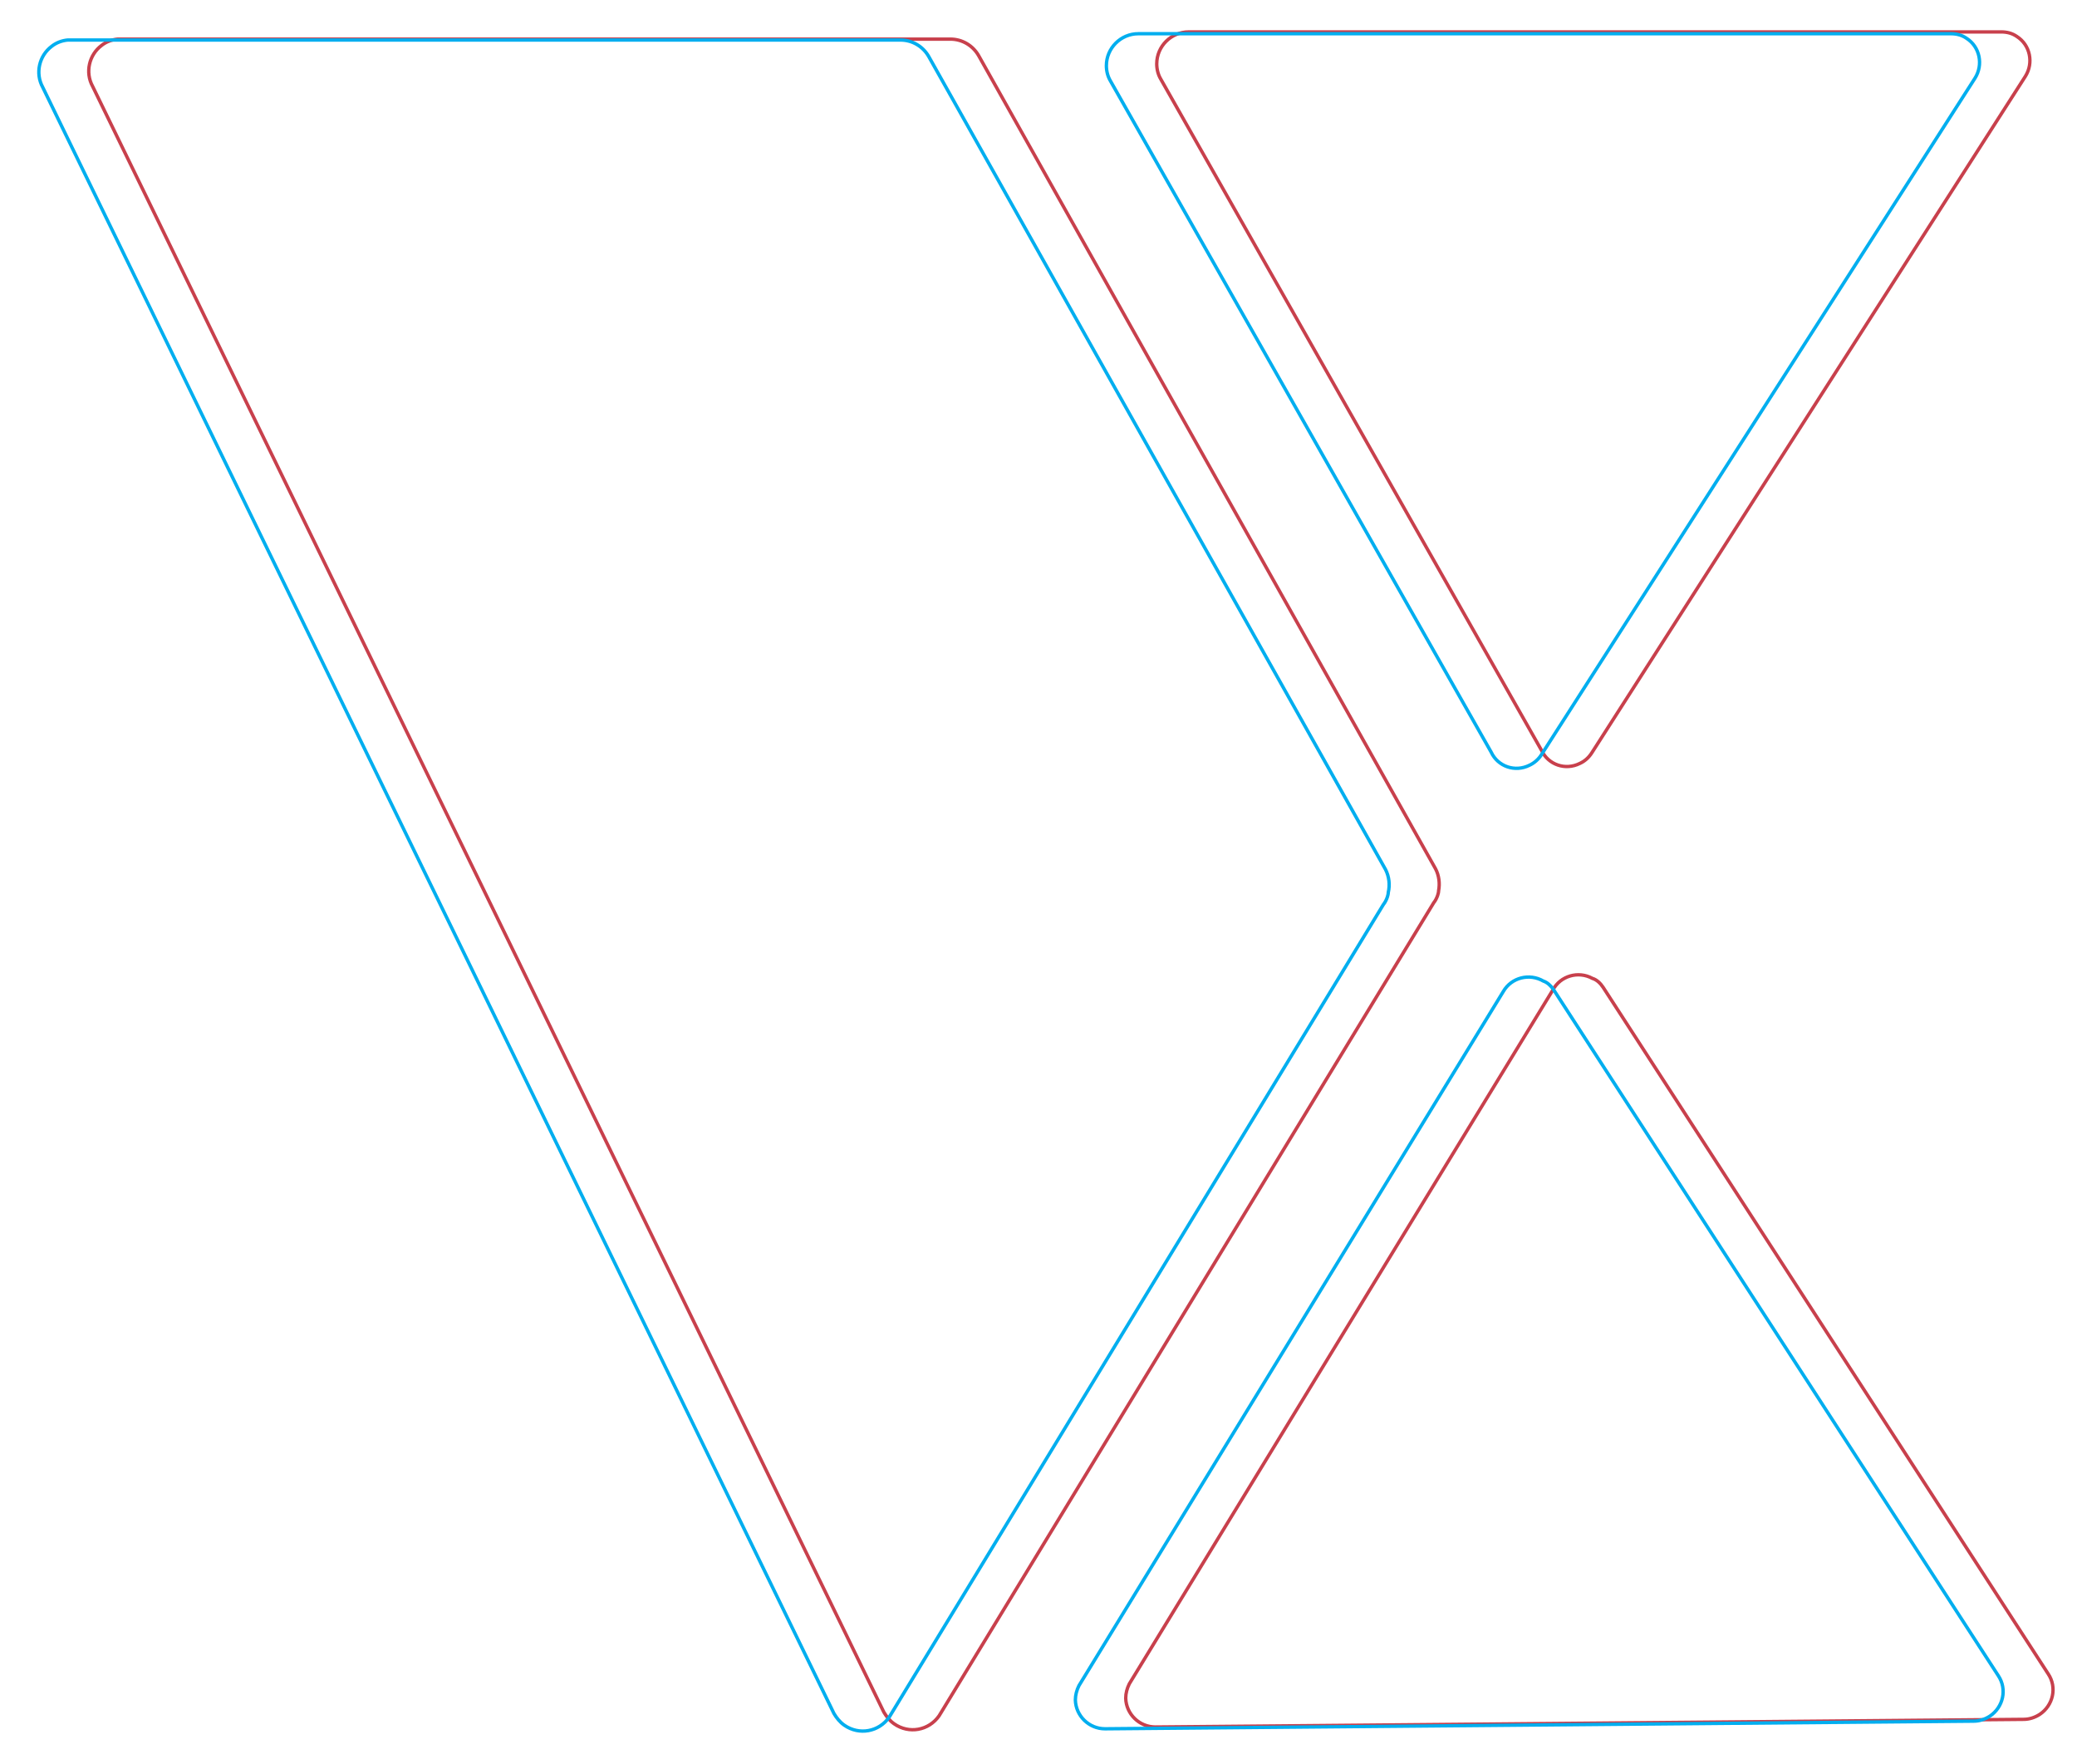
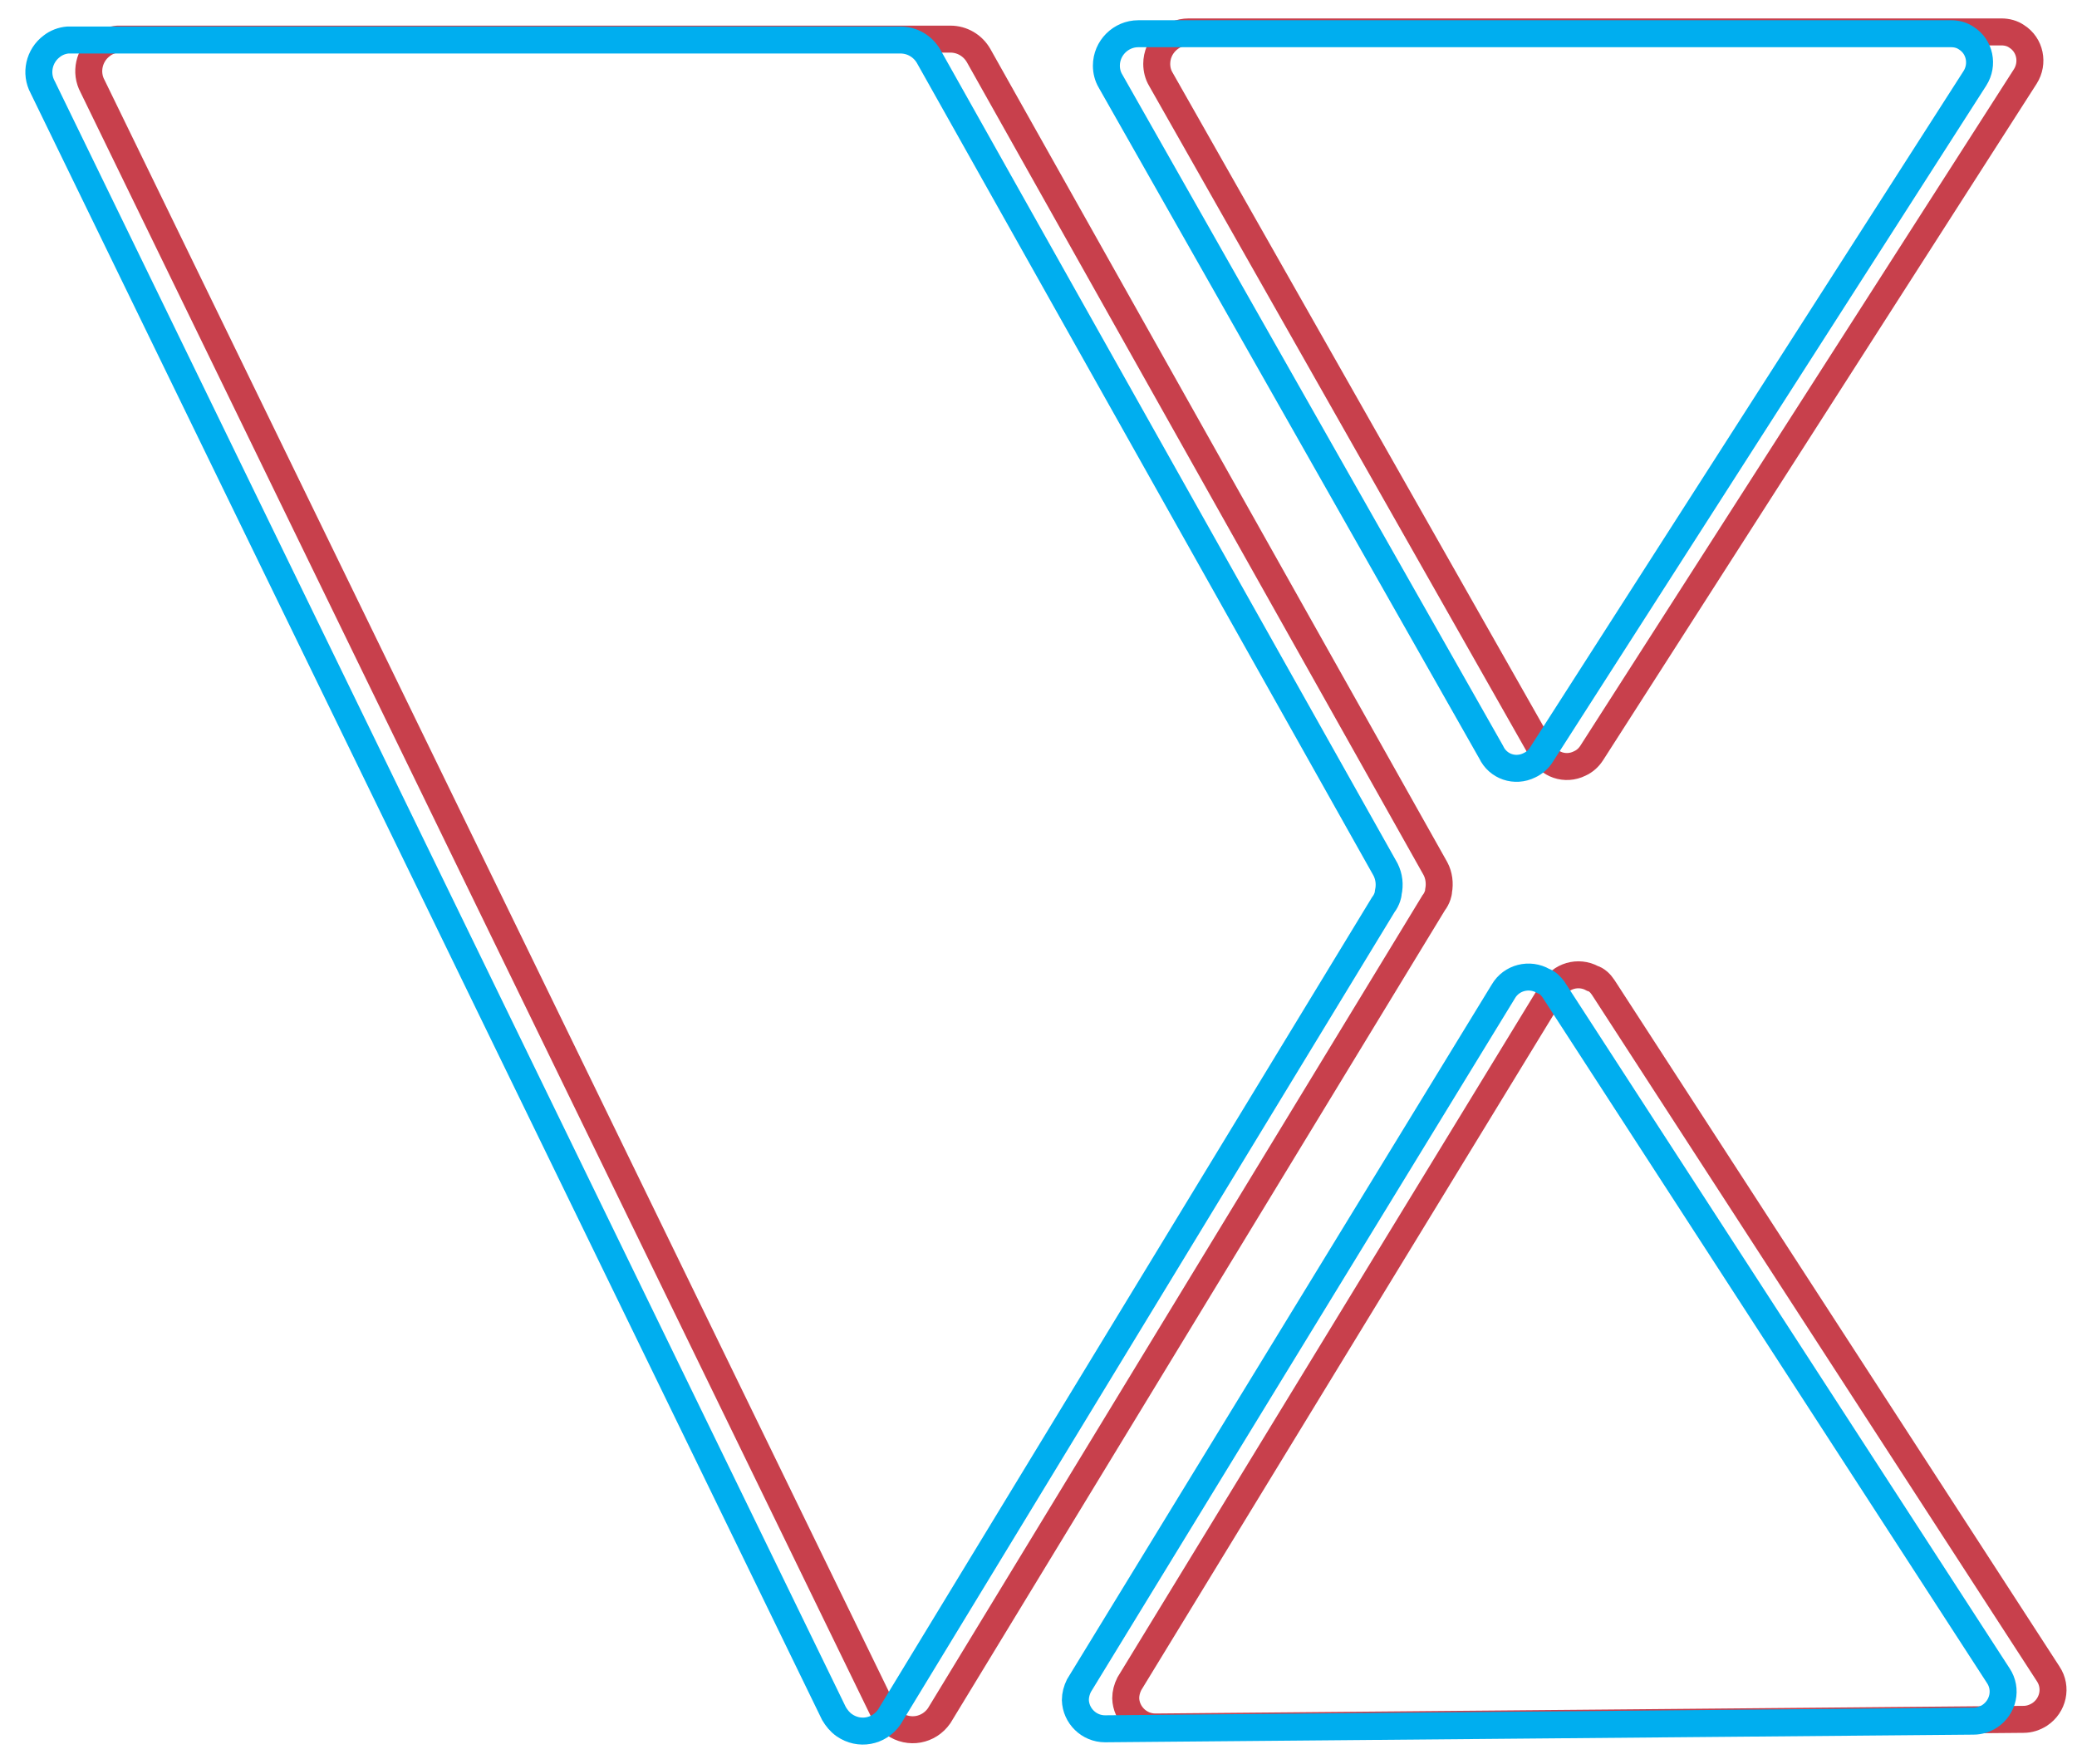
<svg xmlns="http://www.w3.org/2000/svg" version="1.1" id="Layer_1" x="0px" y="0px" viewBox="0 0 462 392.3" style="enable-background:new 0 0 462 392.3;" xml:space="preserve">
  <style type="text/css">
- 	.st0{opacity:0.85;fill:none;stroke:#BE1E2D;stroke-width:0.75;stroke-miterlimit:10;enable-background:new    ;}
- 	.st1{fill:none;stroke:#00AEEF;stroke-width:0.75;stroke-linecap:round;stroke-linejoin:round;}
+ 	.st0{opacity:0.85;fill:none;stroke:#BE1E2D;stroke-width:6;stroke-miterlimit:10;enable-background:new    ;}
+ 	.st1{fill:none;stroke:#00AEEF;stroke-width:6;stroke-linecap:round;stroke-linejoin:round;}
</style>
  <g id="_01">
    <path class="st0" d="M356.6,219.6l99,152.7c2,3,1.1,7-1.9,9c-1.1,0.7-2.3,1.1-3.6,1.1L257,384.1c-3.6,0-6.5-2.9-6.6-6.4   c0-1.1,0.3-2.2,0.8-3.2l94.2-154.3c1.7-3.2,5.7-4.3,8.8-2.6C355.2,217.9,356,218.7,356.6,219.6z" />
    <path class="st0" d="M354.1,167.4L450.5,17c1.9-3,1.1-7-1.9-8.9c-1-0.7-2.2-1-3.4-1H264.4c-3.9,0-7.1,3.2-7.1,7.1   c0,1.2,0.3,2.4,0.9,3.4l84.7,149.3c1.5,3.2,5.3,4.5,8.5,2.9C352.5,169.3,353.4,168.5,354.1,167.4z" />
    <path class="st0" d="M320,198.1c0,0.3-0.1,0.7-0.2,1c-0.2,0.6-0.5,1.2-0.9,1.7l-110,180.8c-2.3,3.3-6.7,4.1-10,1.8   c-1-0.7-1.7-1.6-2.3-2.6L20.6,19.2c-1.7-3.1-0.8-7,2-9.1c1-0.8,2.3-1.3,3.6-1.4h185.2c2.6,0,5,1.4,6.3,3.7l101.6,180.8   C320.1,194.7,320.3,196.5,320,198.1z" />
    <path class="st1" d="M345.5,220l99,152.7c2,3,1.1,7-1.9,9c-1.1,0.7-2.3,1.1-3.6,1.1l-193.2,1.7c-3.6,0-6.5-2.9-6.6-6.4   c0-1.1,0.3-2.2,0.8-3.2l94.4-154.4c1.8-3.1,5.8-4.1,8.9-2.3C344.2,218.5,344.9,219.2,345.5,220z" />
    <path class="st1" d="M342.9,167.8l96.4-150.4c1.9-3,1.1-7-1.9-8.9c-1-0.7-2.2-1-3.4-1H253.2c-3.9,0-7.1,3.2-7.1,7.1   c0,1.2,0.3,2.4,0.9,3.4l84.7,149.3c1.5,3.2,5.3,4.5,8.5,2.9C341.3,169.7,342.3,168.8,342.9,167.8z" />
    <path class="st1" d="M308.8,198.5c0,0.3-0.1,0.7-0.2,1c-0.2,0.6-0.5,1.2-0.9,1.7L197.8,381.9c-2.3,3.3-6.7,4.1-10,1.8   c-1-0.7-1.7-1.6-2.3-2.6L9.5,19.4c-1.7-3.1-0.8-7,2-9.1c1-0.8,2.3-1.3,3.6-1.4h185.2c2.6,0,5,1.4,6.3,3.7l101.6,180.8   C309,195,309.2,196.8,308.8,198.5z" />
  </g>
</svg>
